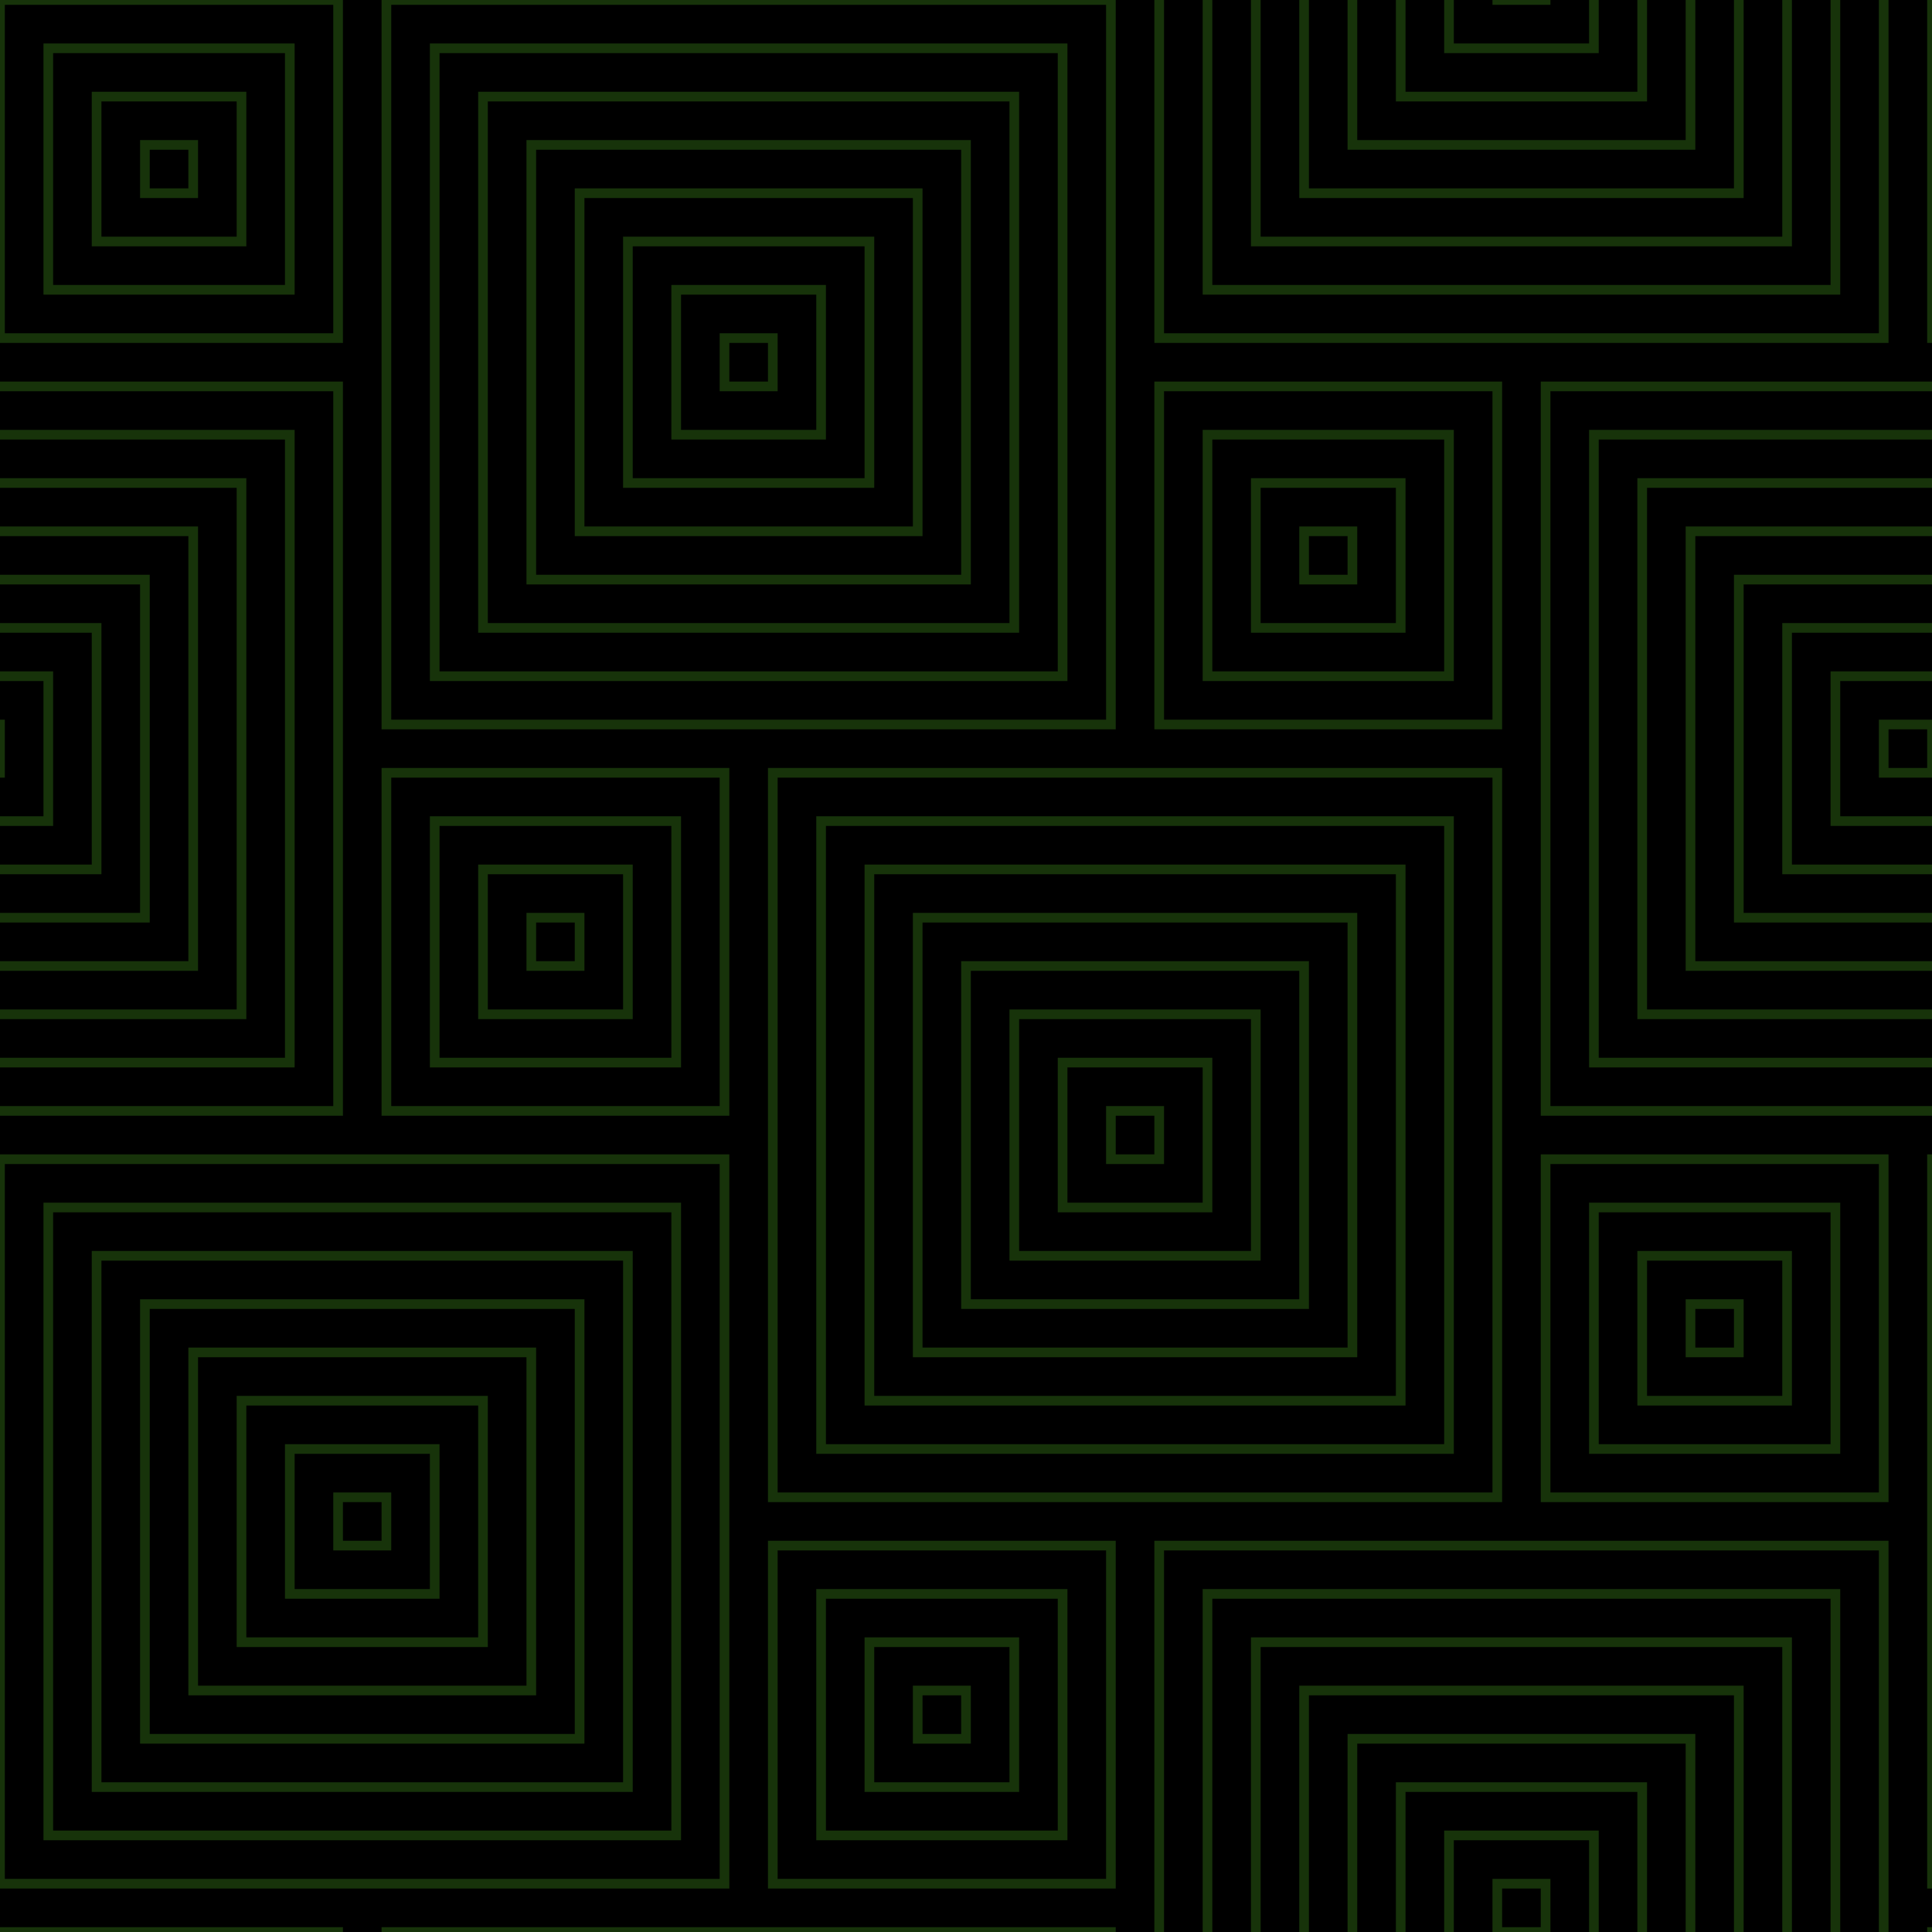
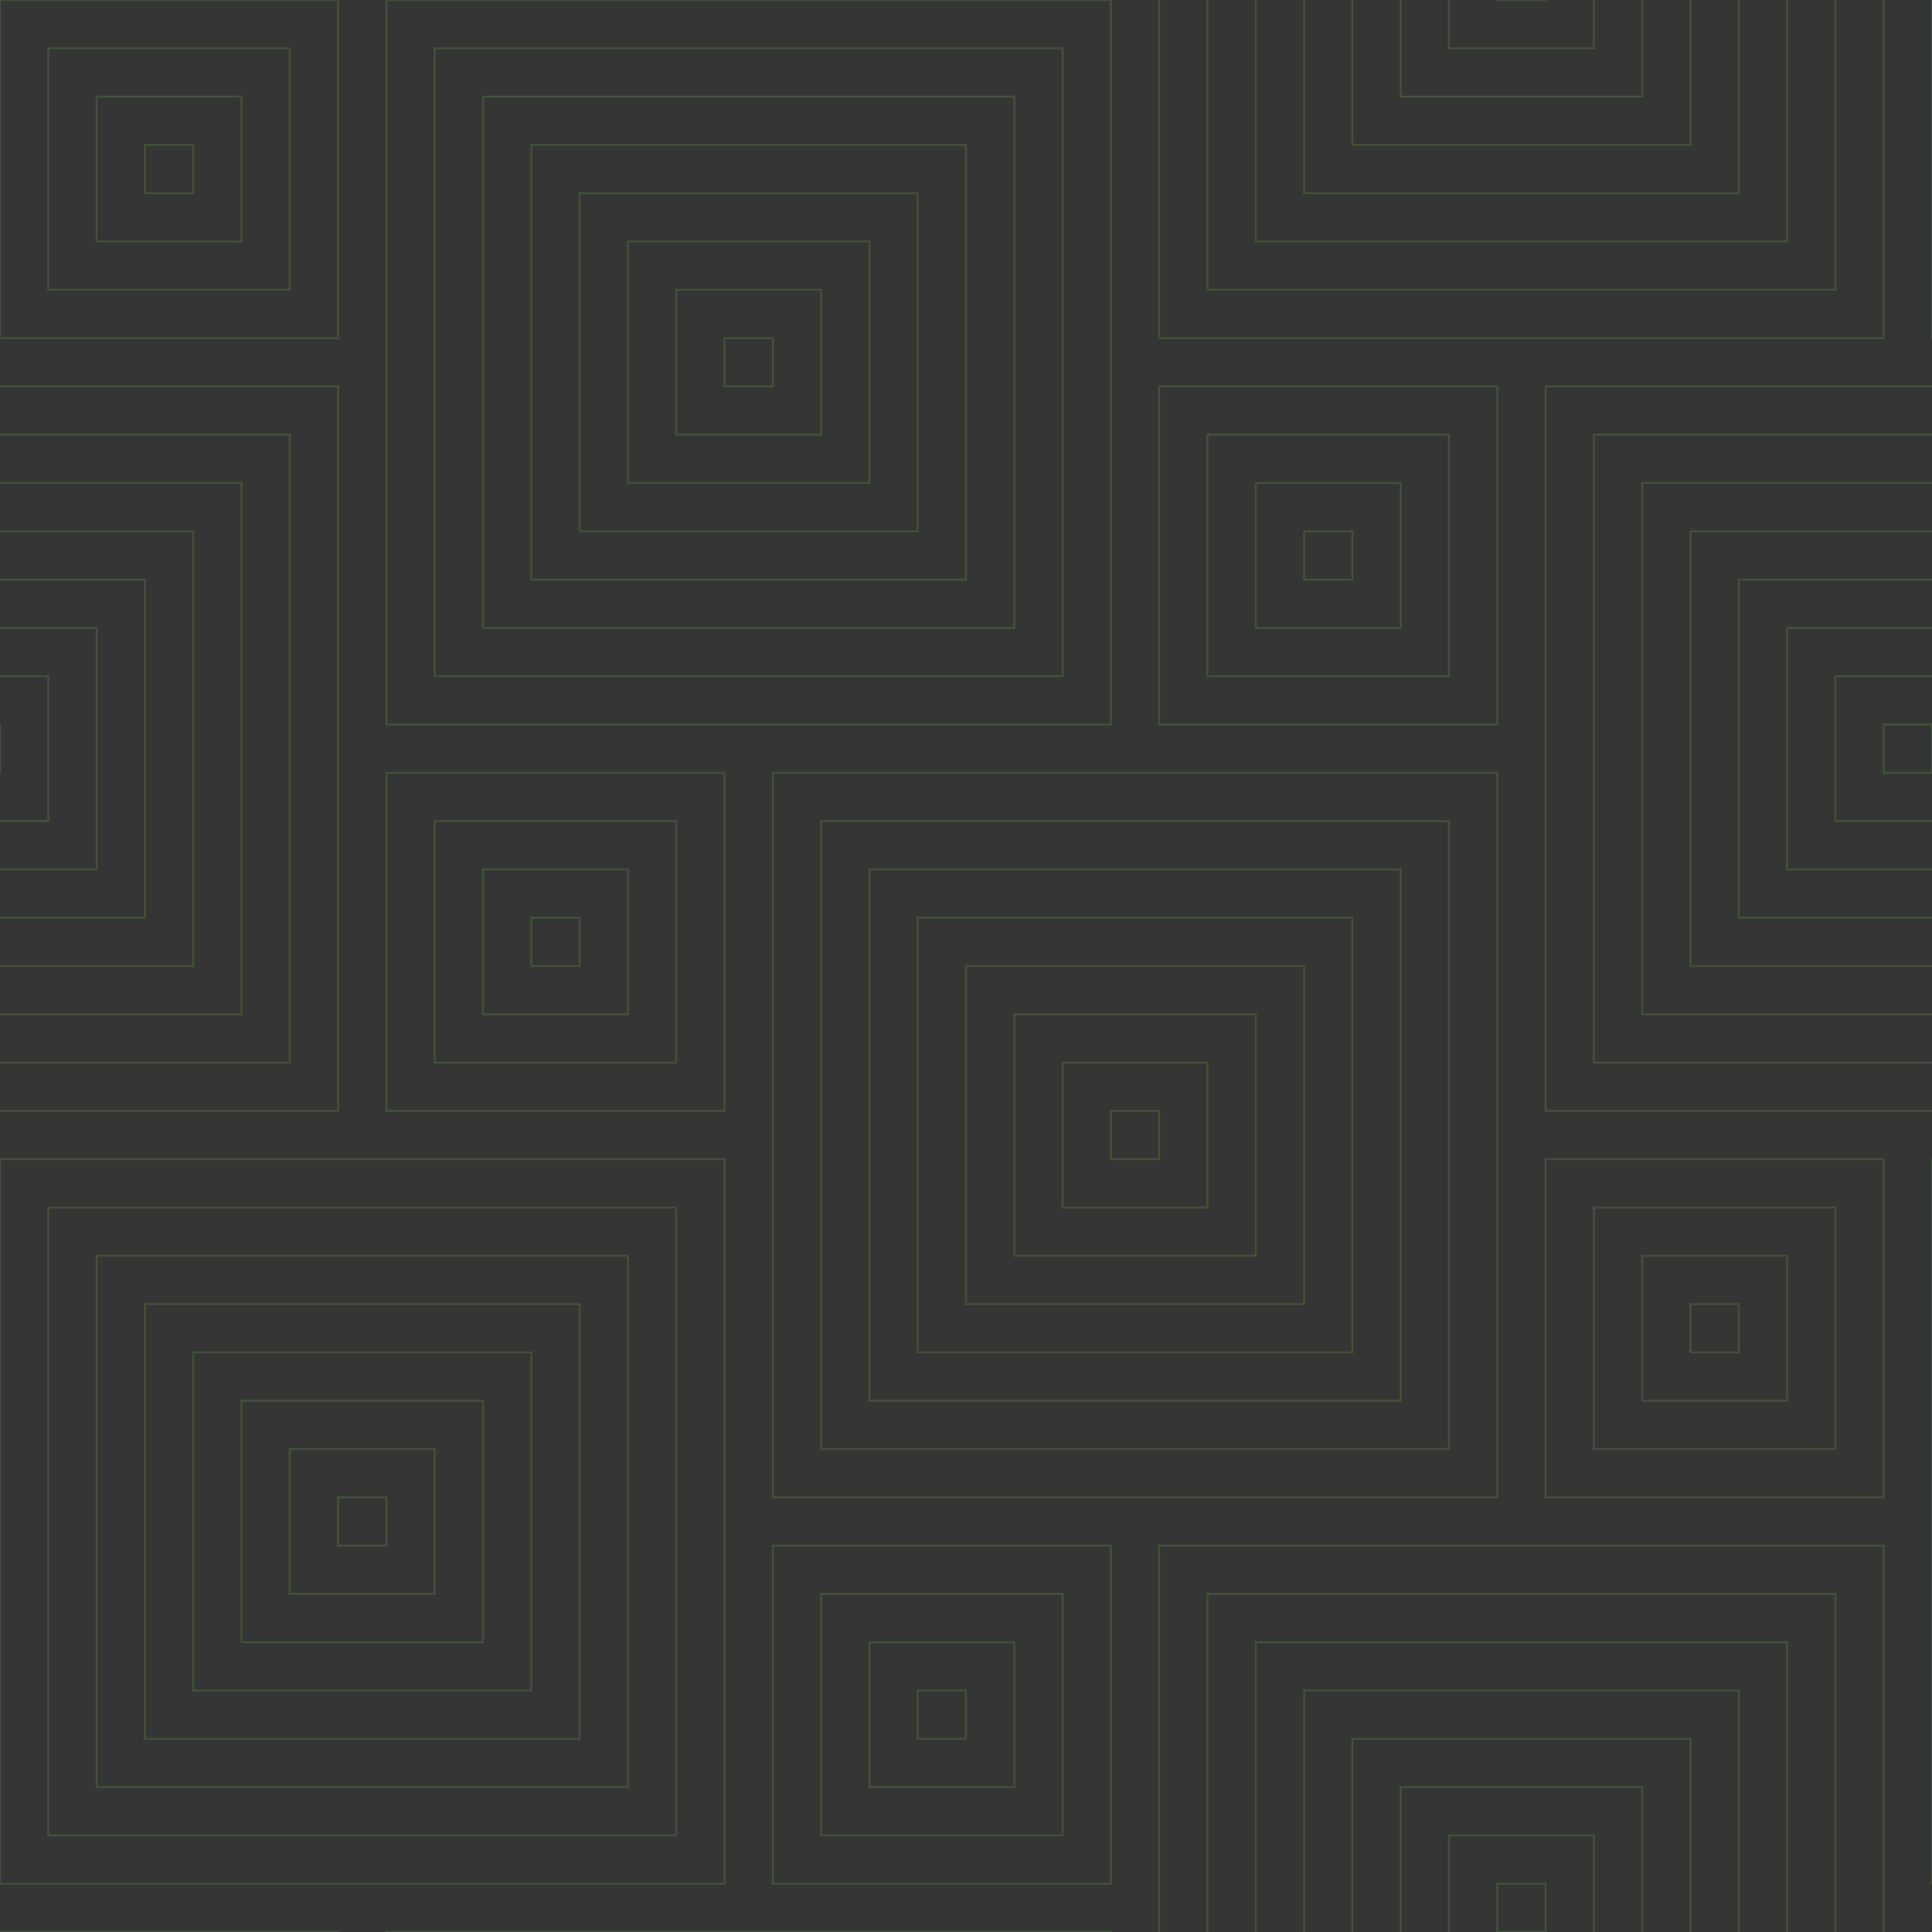
- <svg xmlns="http://www.w3.org/2000/svg" width="400" height="400" viewBox="0 0 200 200">
-   <rect fill="#000000" width="200" height="200" />
-   <g fill="none" stroke="#7F3" stroke-width="1" stroke-opacity="0.2">
+ <svg xmlns="http://www.w3.org/2000/svg" width="1471" height="1471" viewBox="0 0 200 200">
+   <rect fill="#353535" width="200" height="200" />
+   <g fill="none" stroke="#6ab547" stroke-width="0.2" stroke-opacity="0.23">
    <rect x="-40" y="40" width="75" height="75" />
    <rect x="-35" y="45" width="65" height="65" />
    <rect x="-30" y="50" width="55" height="55" />
    <rect x="-25" y="55" width="45" height="45" />
    <rect x="-20" y="60" width="35" height="35" />
    <rect x="-15" y="65" width="25" height="25" />
    <rect x="-10" y="70" width="15" height="15" />
    <rect x="-5" y="75" width="5" height="5" />
    <rect width="35" height="35" />
    <rect x="5" y="5" width="25" height="25" />
    <rect x="10" y="10" width="15" height="15" />
    <rect x="15" y="15" width="5" height="5" />
    <rect x="40" width="75" height="75" />
    <rect x="45" y="5" width="65" height="65" />
    <rect x="50" y="10" width="55" height="55" />
    <rect x="55" y="15" width="45" height="45" />
    <rect x="60" y="20" width="35" height="35" />
    <rect x="65" y="25" width="25" height="25" />
    <rect x="70" y="30" width="15" height="15" />
    <rect x="75" y="35" width="5" height="5" />
    <rect x="40" y="80" width="35" height="35" />
    <rect x="45" y="85" width="25" height="25" />
    <rect x="50" y="90" width="15" height="15" />
    <rect x="55" y="95" width="5" height="5" />
    <rect x="120" y="-40" width="75" height="75" />
    <rect x="125" y="-35" width="65" height="65" />
    <rect x="130" y="-30" width="55" height="55" />
    <rect x="135" y="-25" width="45" height="45" />
    <rect x="140" y="-20" width="35" height="35" />
    <rect x="145" y="-15" width="25" height="25" />
    <rect x="150" y="-10" width="15" height="15" />
    <rect x="155" y="-5" width="5" height="5" />
    <rect x="120" y="40" width="35" height="35" />
    <rect x="125" y="45" width="25" height="25" />
    <rect x="130" y="50" width="15" height="15" />
    <rect x="135" y="55" width="5" height="5" />
    <rect y="120" width="75" height="75" />
    <rect x="5" y="125" width="65" height="65" />
    <rect x="10" y="130" width="55" height="55" />
    <rect x="15" y="135" width="45" height="45" />
    <rect x="20" y="140" width="35" height="35" />
    <rect x="25" y="145" width="25" height="25" />
    <rect x="30" y="150" width="15" height="15" />
    <rect x="35" y="155" width="5" height="5" />
    <rect x="200" y="120" width="75" height="75" />
    <rect x="40" y="200" width="75" height="75" />
    <rect x="80" y="80" width="75" height="75" />
    <rect x="85" y="85" width="65" height="65" />
    <rect x="90" y="90" width="55" height="55" />
    <rect x="95" y="95" width="45" height="45" />
    <rect x="100" y="100" width="35" height="35" />
    <rect x="105" y="105" width="25" height="25" />
    <rect x="110" y="110" width="15" height="15" />
    <rect x="115" y="115" width="5" height="5" />
    <rect x="80" y="160" width="35" height="35" />
    <rect x="85" y="165" width="25" height="25" />
    <rect x="90" y="170" width="15" height="15" />
    <rect x="95" y="175" width="5" height="5" />
    <rect x="120" y="160" width="75" height="75" />
    <rect x="125" y="165" width="65" height="65" />
    <rect x="130" y="170" width="55" height="55" />
    <rect x="135" y="175" width="45" height="45" />
    <rect x="140" y="180" width="35" height="35" />
    <rect x="145" y="185" width="25" height="25" />
    <rect x="150" y="190" width="15" height="15" />
    <rect x="155" y="195" width="5" height="5" />
    <rect x="160" y="40" width="75" height="75" />
    <rect x="165" y="45" width="65" height="65" />
    <rect x="170" y="50" width="55" height="55" />
    <rect x="175" y="55" width="45" height="45" />
    <rect x="180" y="60" width="35" height="35" />
    <rect x="185" y="65" width="25" height="25" />
    <rect x="190" y="70" width="15" height="15" />
    <rect x="195" y="75" width="5" height="5" />
    <rect x="160" y="120" width="35" height="35" />
    <rect x="165" y="125" width="25" height="25" />
    <rect x="170" y="130" width="15" height="15" />
    <rect x="175" y="135" width="5" height="5" />
    <rect x="200" y="200" width="35" height="35" />
    <rect x="200" width="35" height="35" />
    <rect y="200" width="35" height="35" />
  </g>
</svg>
